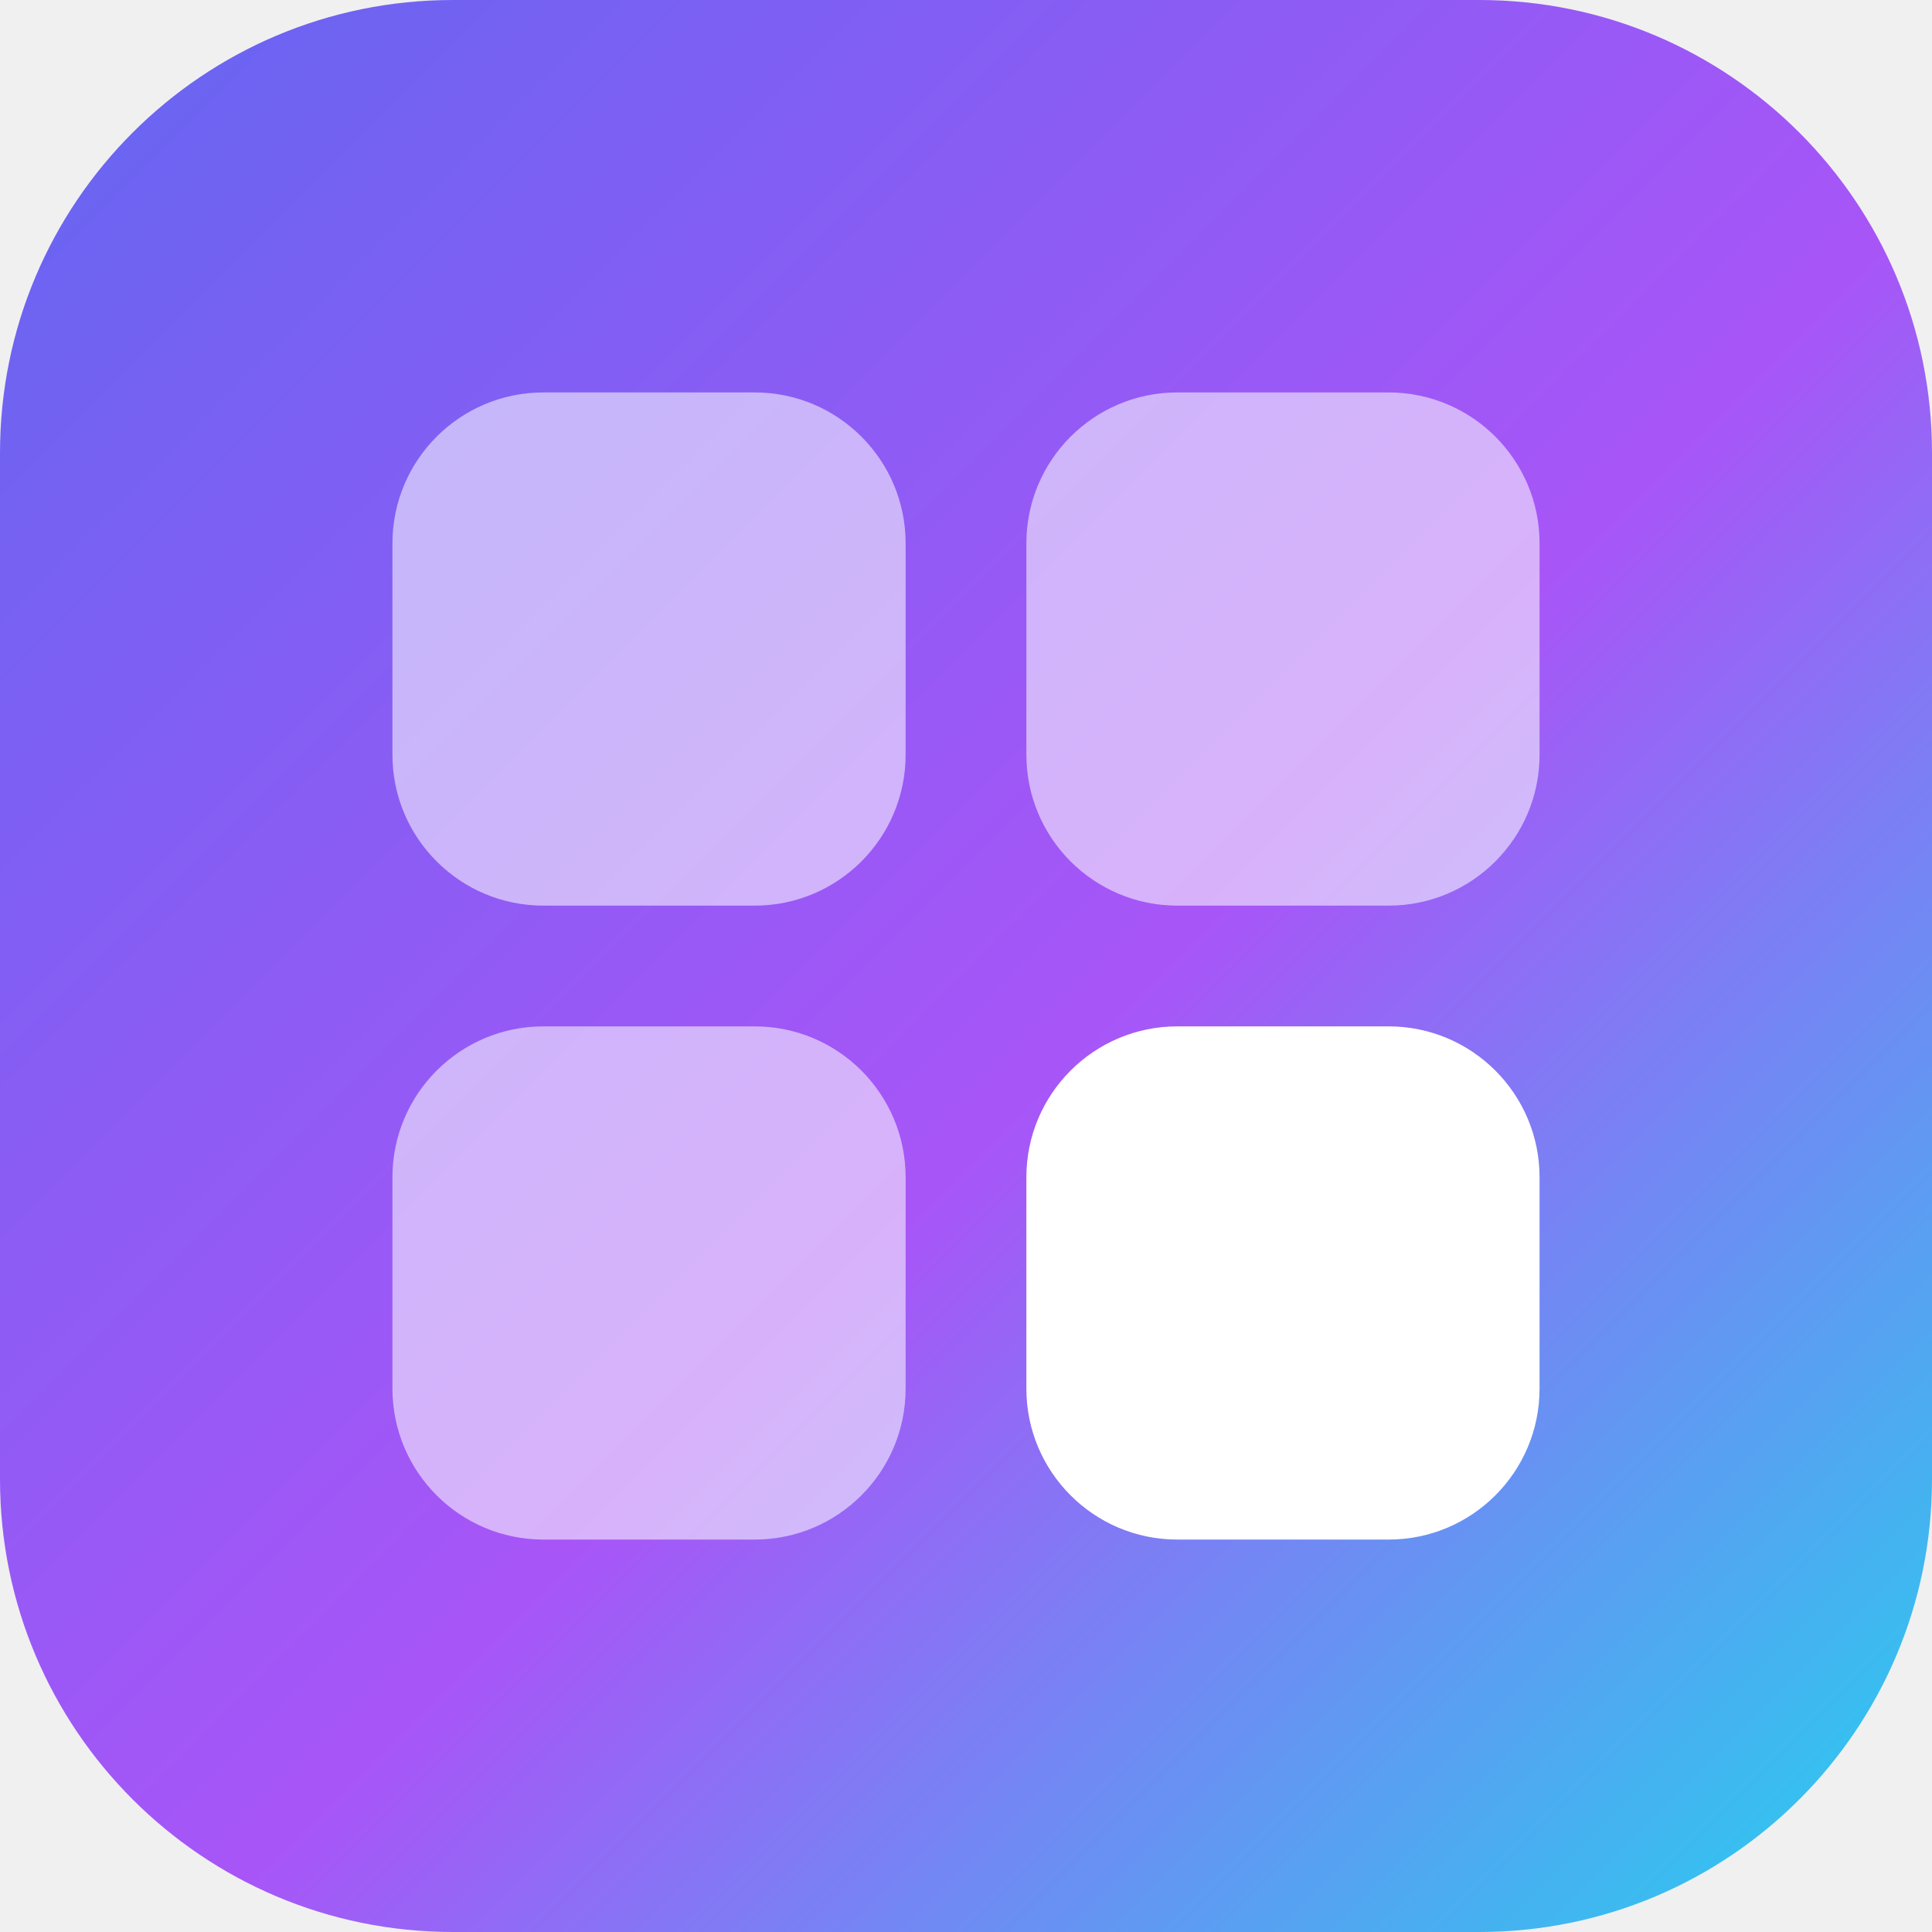
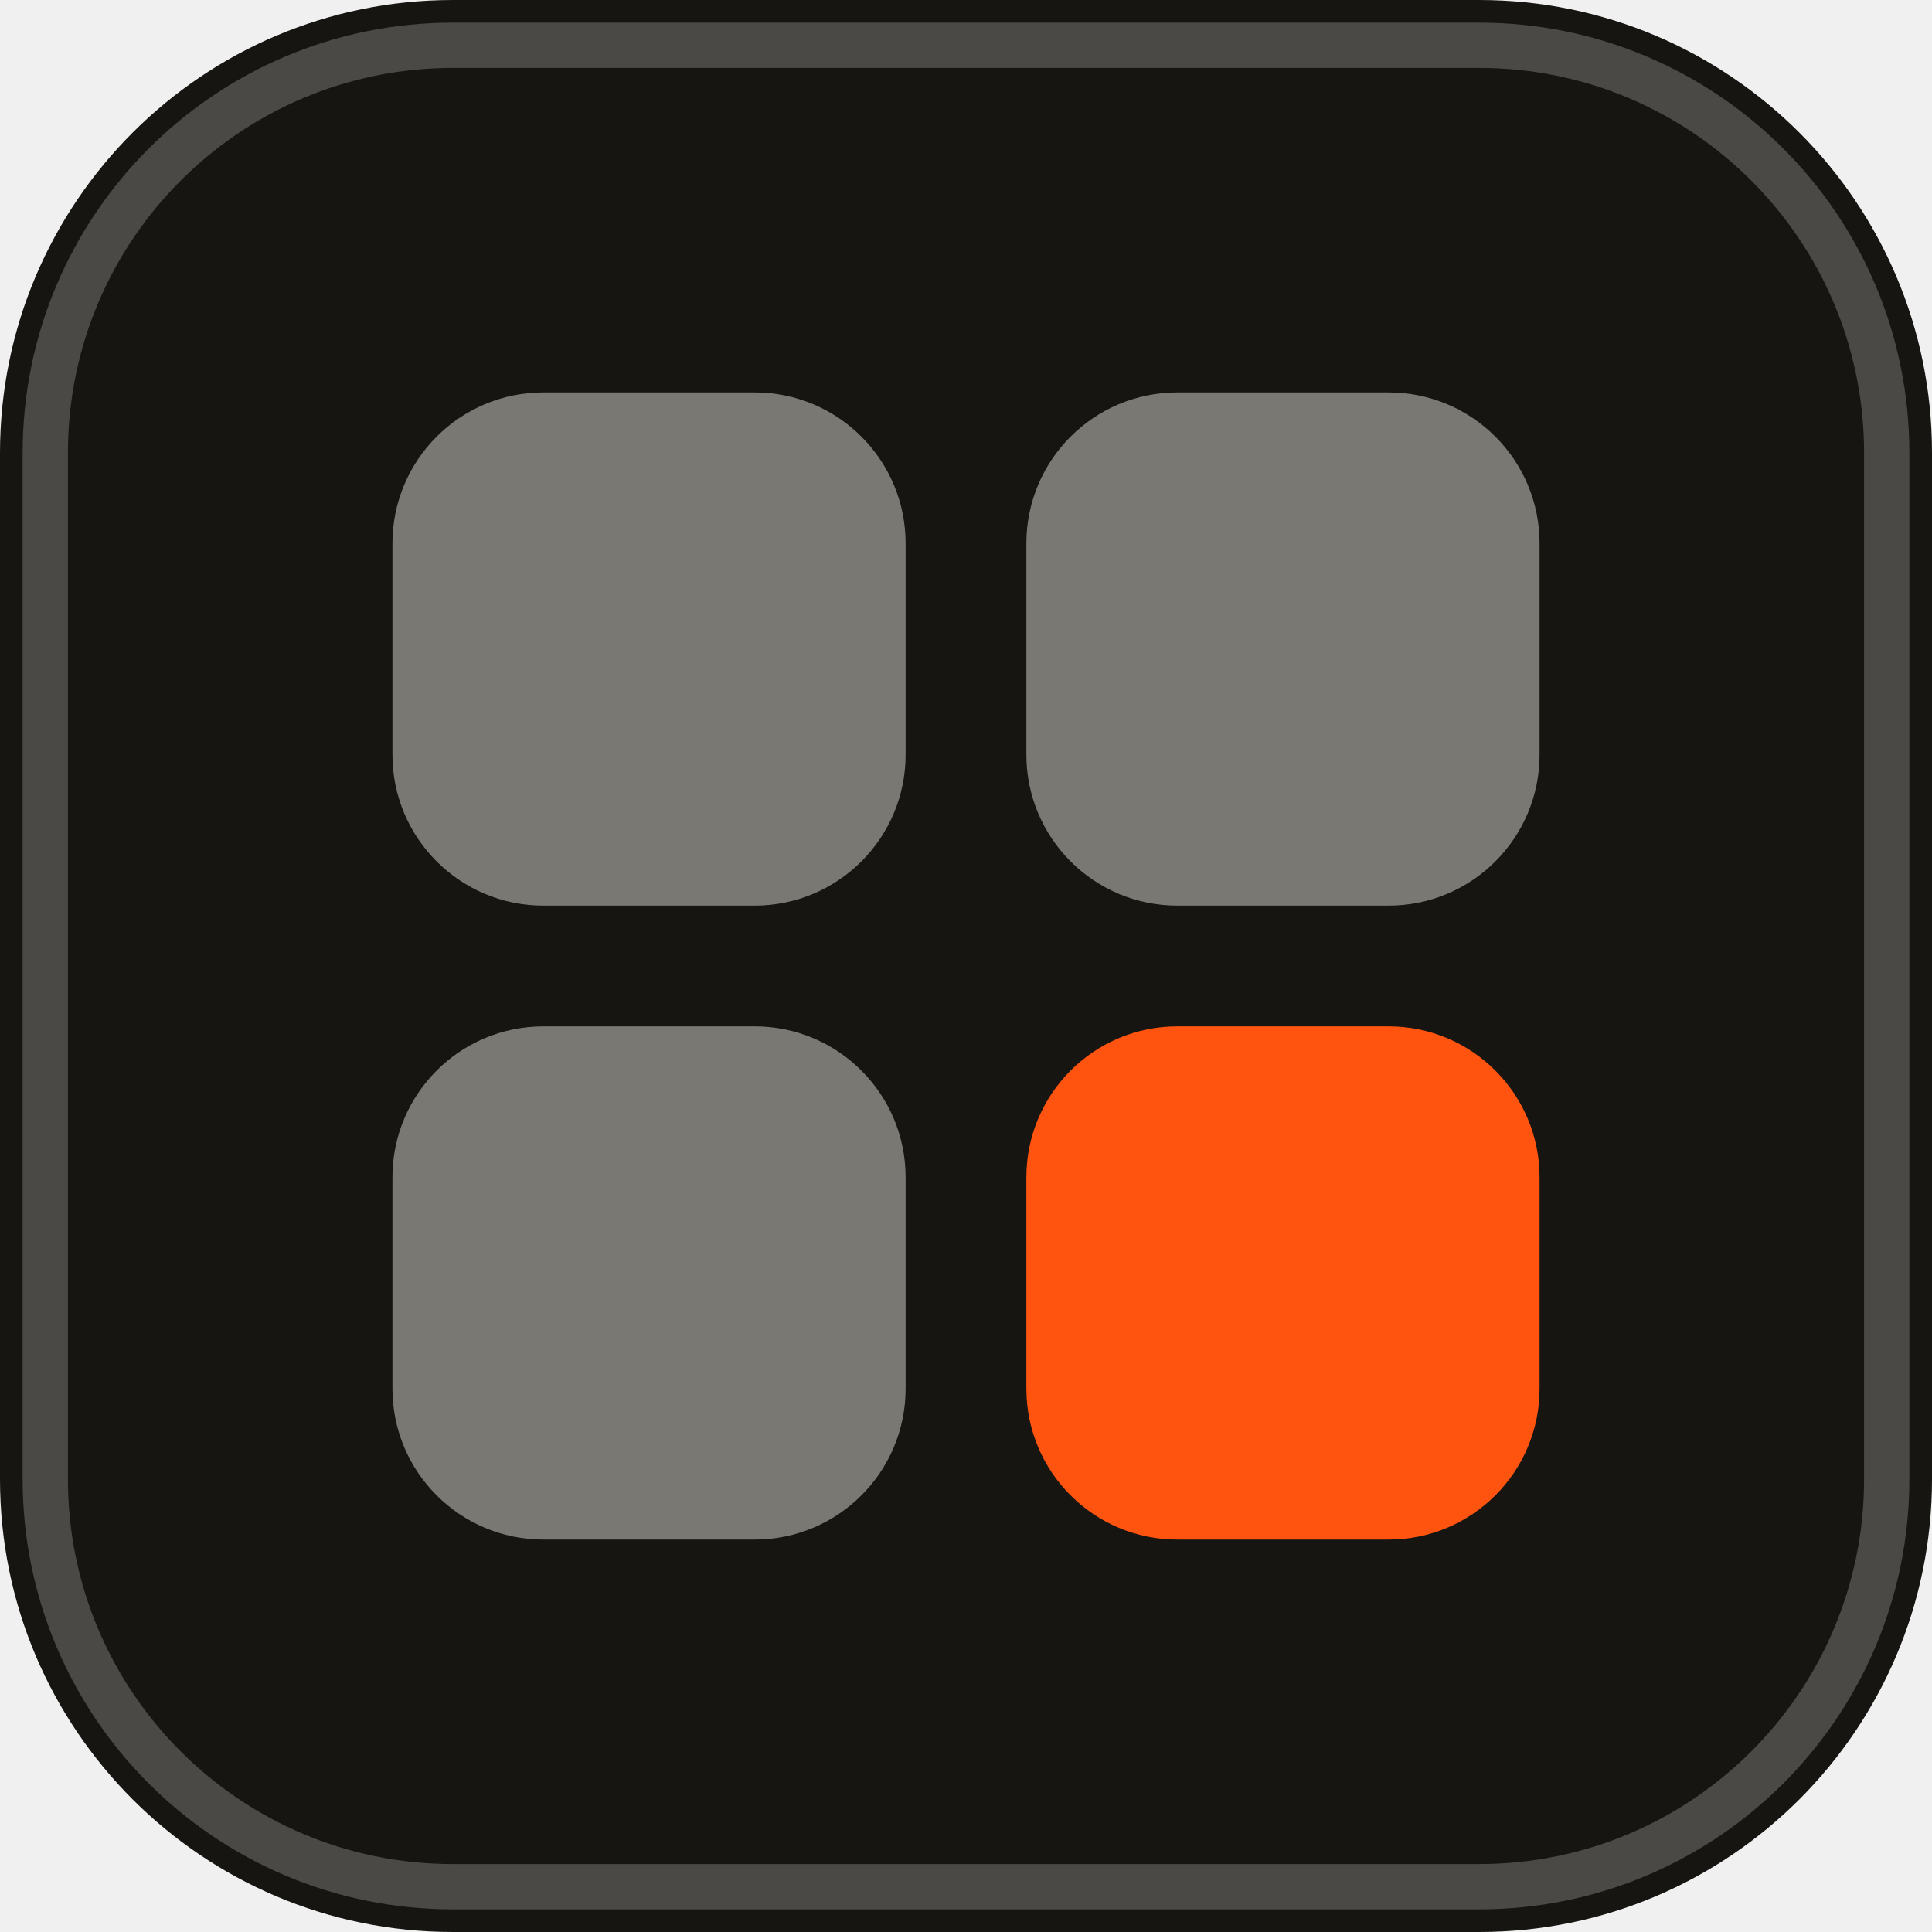
<svg xmlns="http://www.w3.org/2000/svg" viewBox="0 0 64 64">
-   <defs>
-     <linearGradient id="g" x1="0" y1="0" x2="1" y2="1">
-       <stop offset="0" stop-color="#6366f1" />
-       <stop offset=".55" stop-color="#a855f7" />
-       <stop offset="1" stop-color="#22d3ee" />
-     </linearGradient>
-   </defs>
-   <rect width="64" height="64" rx="15" fill="url(#g)" />
-   <rect x="13" y="13" width="17" height="17" rx="5" fill="#fff" opacity=".55" />
-   <rect x="34" y="13" width="17" height="17" rx="5" fill="#fff" opacity=".55" />
-   <rect x="13" y="34" width="17" height="17" rx="5" fill="#fff" opacity=".55" />
-   <rect x="34" y="34" width="17" height="17" rx="5" fill="#fff" />
+   <rect width="64" height="64" rx="15" fill="#171512" />
+   <rect x="1.5" y="1.5" width="61" height="61" rx="13.5" fill="none" stroke="#f2efe7" stroke-opacity="0.24" stroke-width="1.5" />
+   <rect x="13" y="13" width="17" height="17" rx="5" fill="#f2efe7" opacity=".45" />
+   <rect x="34" y="13" width="17" height="17" rx="5" fill="#f2efe7" opacity=".45" />
+   <rect x="13" y="34" width="17" height="17" rx="5" fill="#f2efe7" opacity=".45" />
+   <rect x="34" y="34" width="17" height="17" rx="5" fill="#ff5310" />
</svg>
